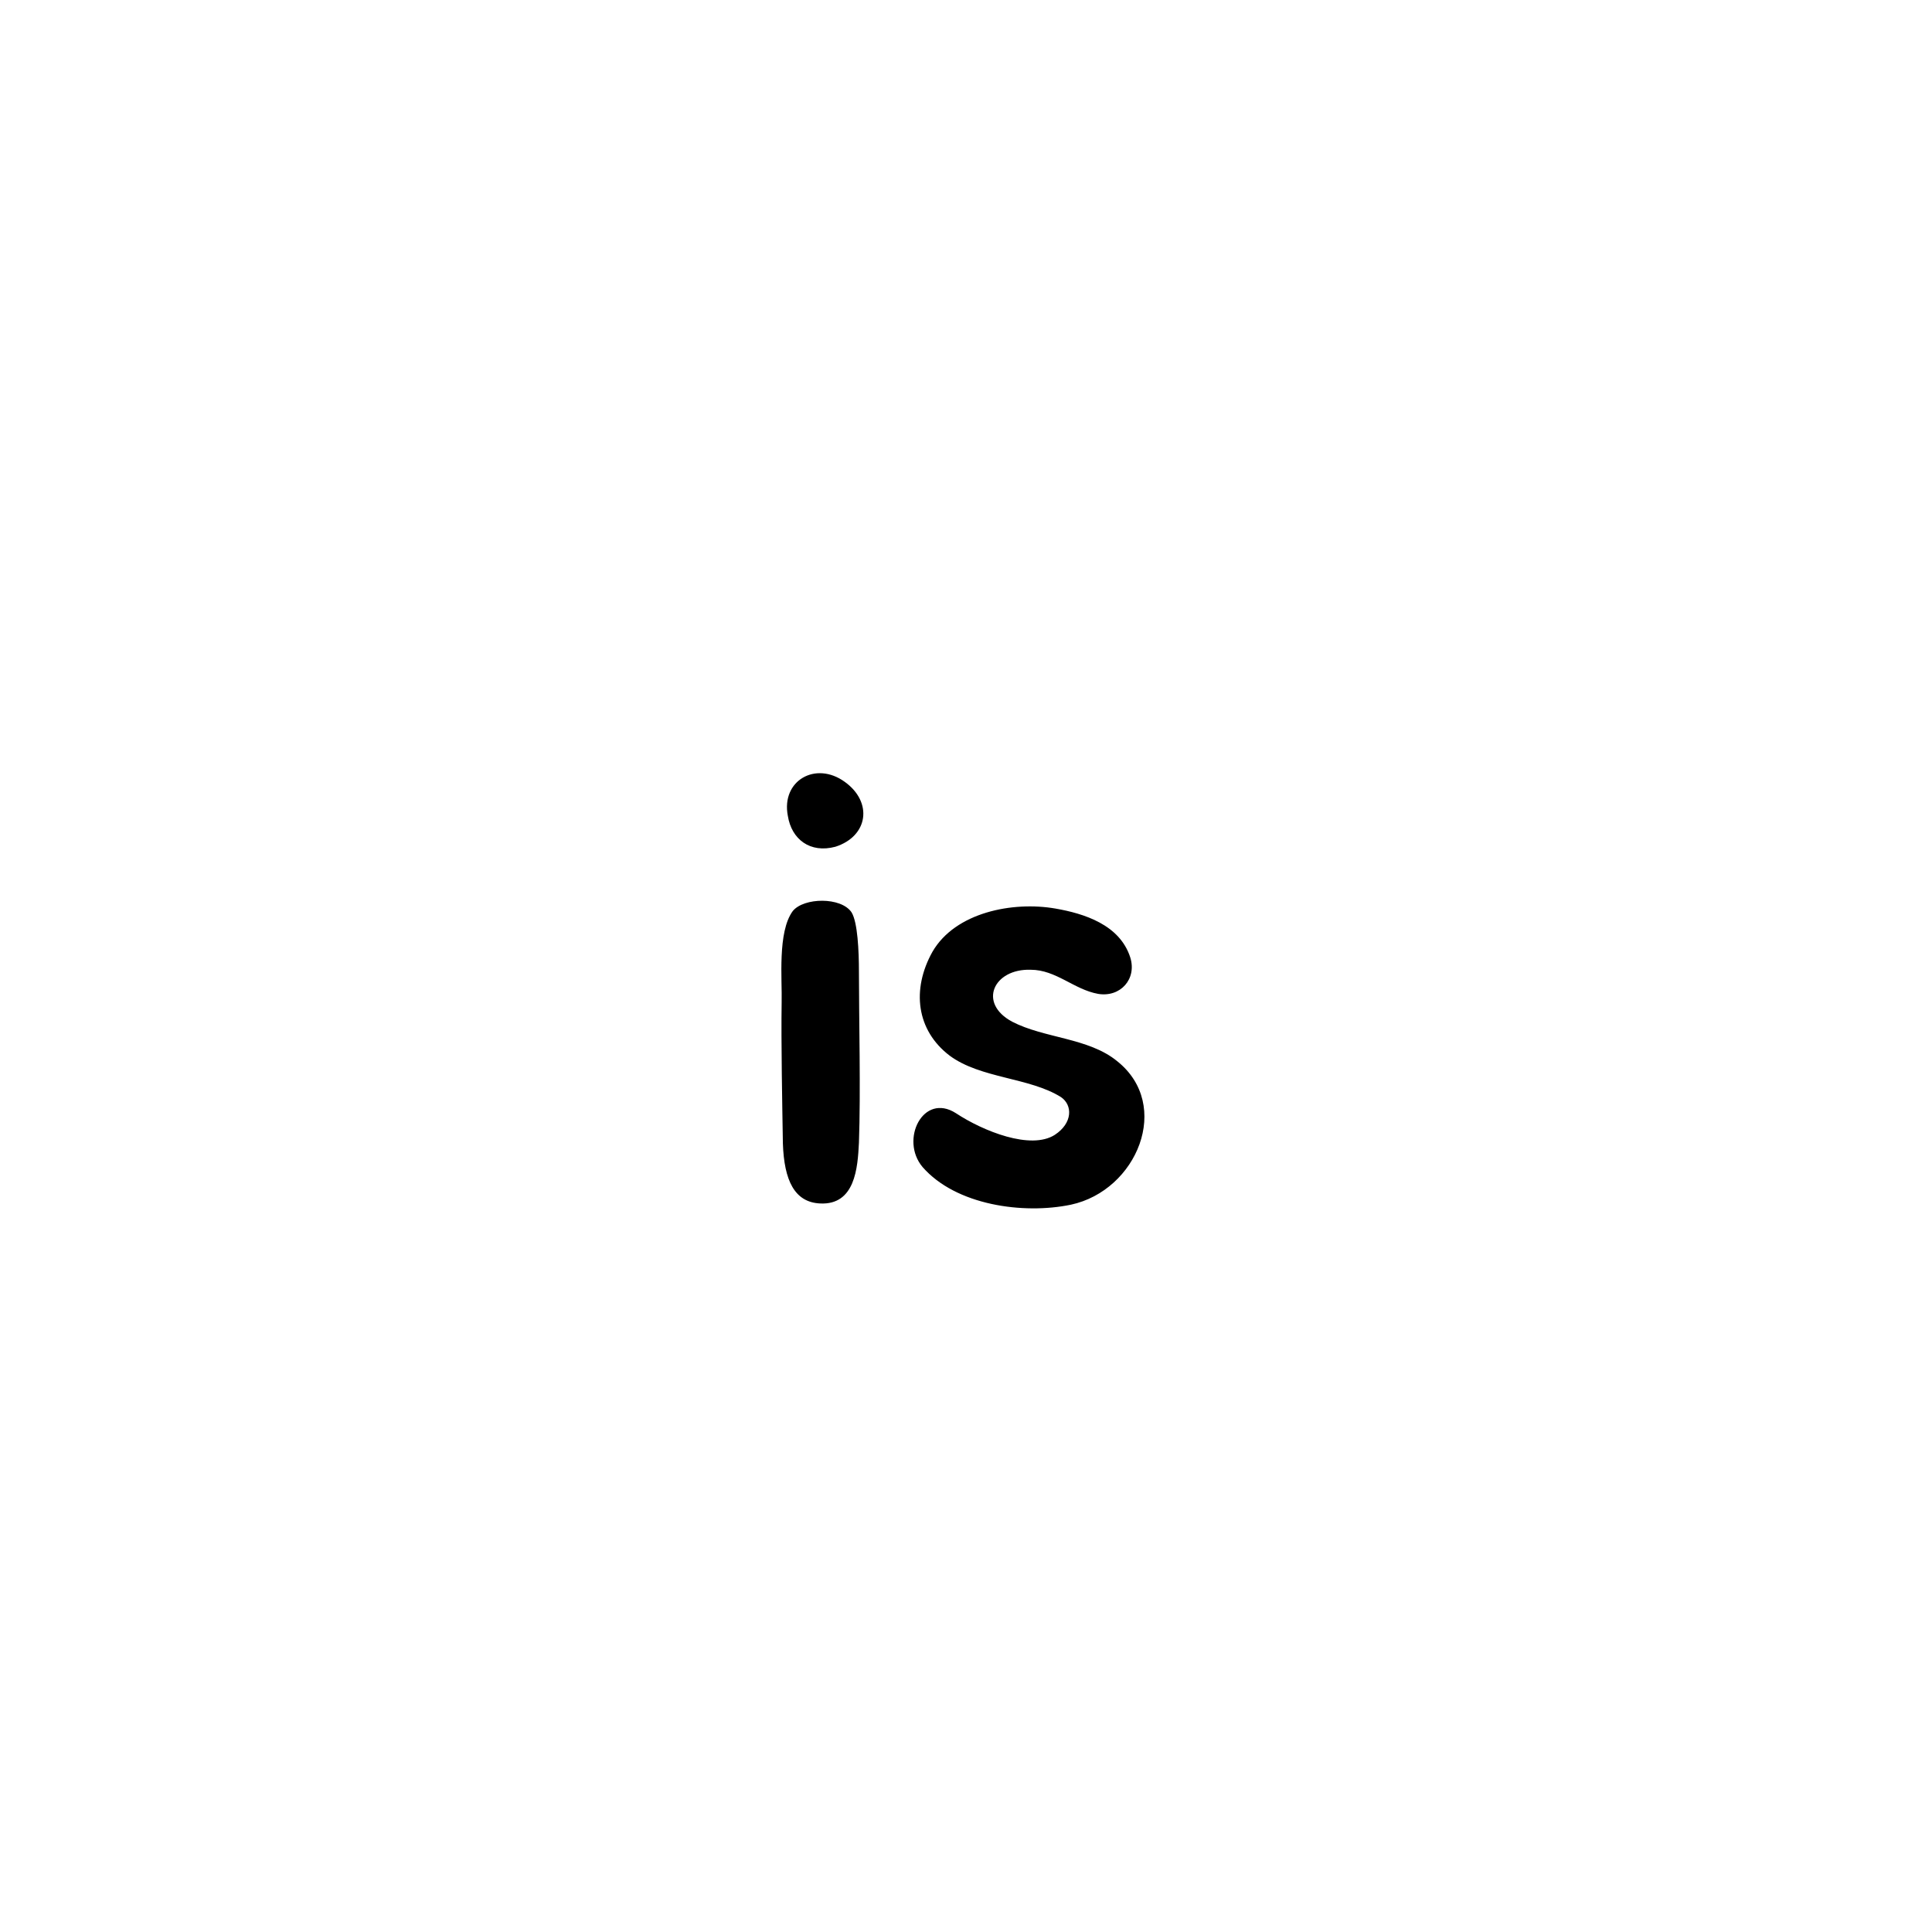
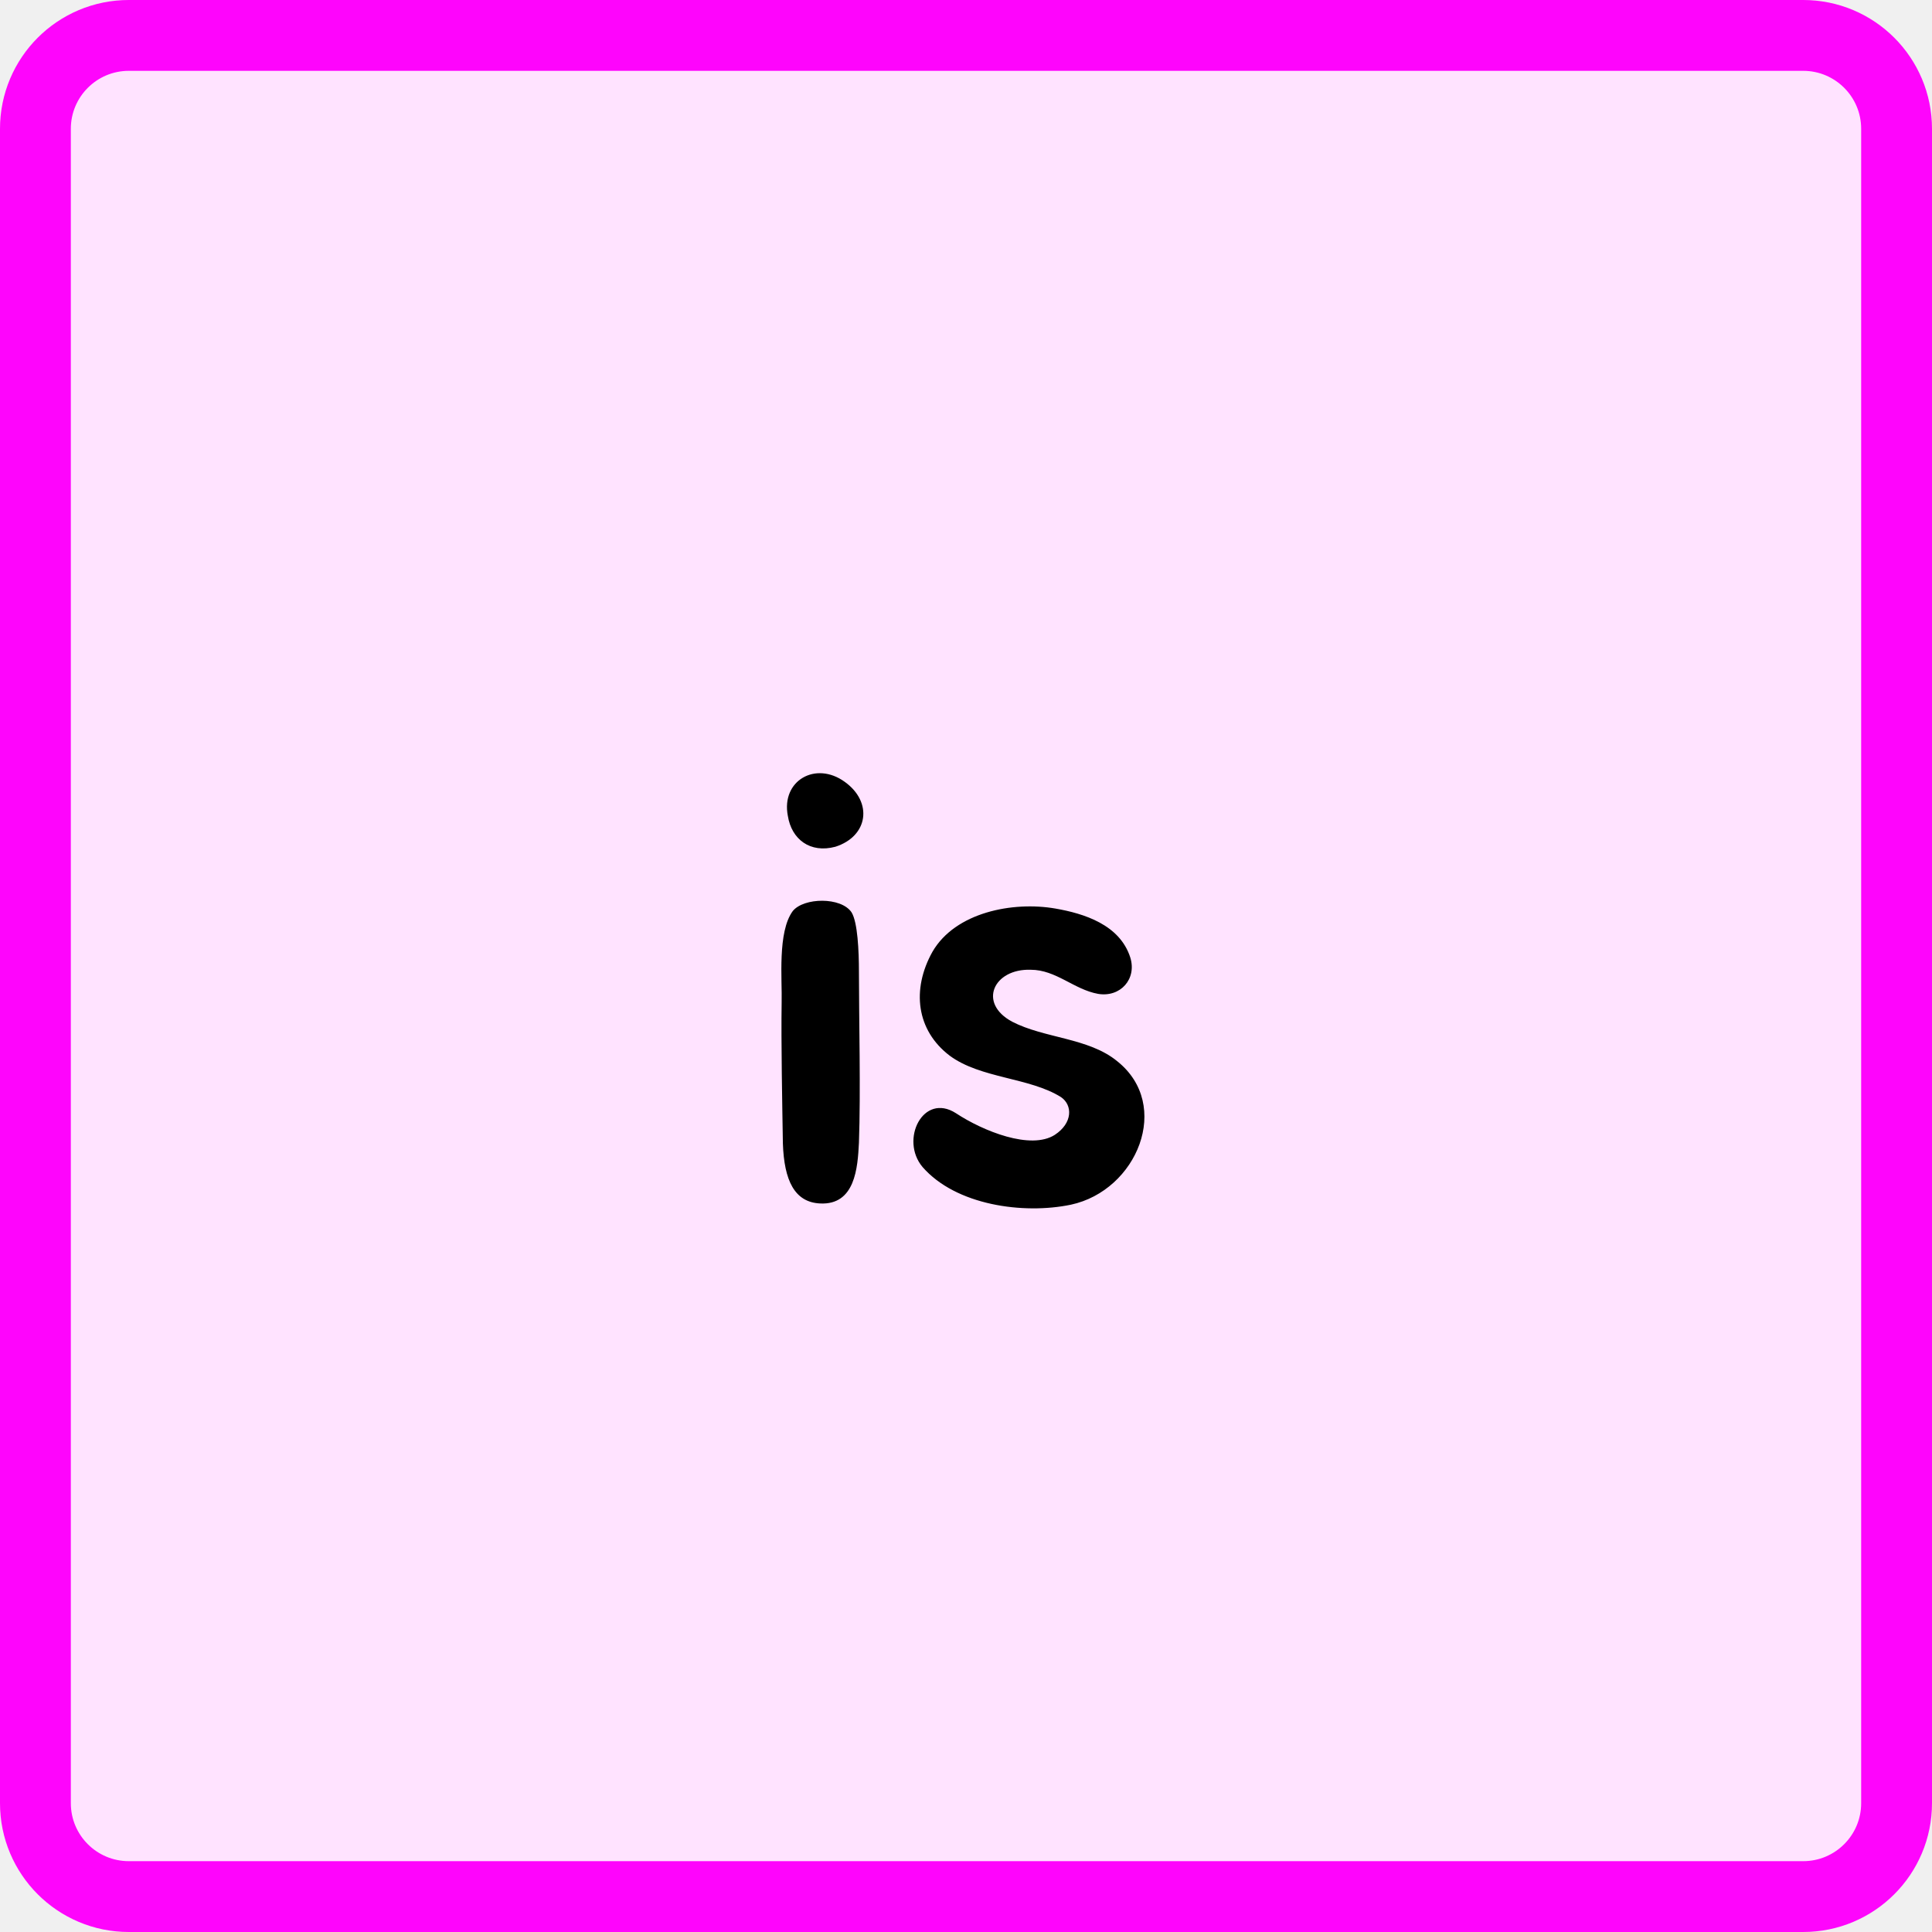
<svg xmlns="http://www.w3.org/2000/svg" width="300" height="300" viewBox="0 0 300 300" fill="none">
-   <rect width="300" height="300" fill="white" />
+   <rect x="5.5" y="5.5" width="289" height="289" rx="14.5" fill="#FFE3FF" />
+   <rect x="5.5" y="5.5" width="289" height="289" rx="14.5" stroke="#FE05FC" stroke-width="11" />
  <path d="M133.374 150.872C133.374 157.976 133.662 169.592 133.374 177.464C133.182 181.304 132.798 187.16 127.326 186.872C123.39 186.68 121.758 183.32 121.566 177.56C121.47 171.608 121.278 161.72 121.374 155.672C121.47 152.12 120.702 144.728 123.102 141.464C124.83 139.352 130.59 139.256 132.222 141.656C133.182 143.192 133.374 147.704 133.374 150.872ZM129.726 131.48C125.79 132.536 122.91 130.328 122.334 126.68C121.278 121.208 126.654 118.136 131.166 121.4C135.582 124.568 134.814 129.848 129.726 131.48ZM164.753 170.36C159.857 167.288 152.273 167.48 147.473 163.928C142.289 159.992 141.521 153.656 144.785 147.8C148.337 141.656 157.265 139.928 163.889 141.08C168.305 141.848 173.873 143.576 175.505 148.664C176.561 152.024 173.969 154.904 170.513 154.328C166.769 153.656 163.985 150.584 160.049 150.584C154.289 150.392 151.793 155.768 157.169 158.648C162.161 161.24 169.073 161.144 173.489 164.792C182.033 171.608 176.561 184.856 166.289 187.064C158.897 188.6 148.433 187.16 143.249 181.208C139.697 176.984 143.345 169.592 148.433 172.856C152.657 175.64 160.049 178.616 163.793 176.216C166.577 174.392 166.577 171.608 164.753 170.36Z" fill="black" />
</svg>
